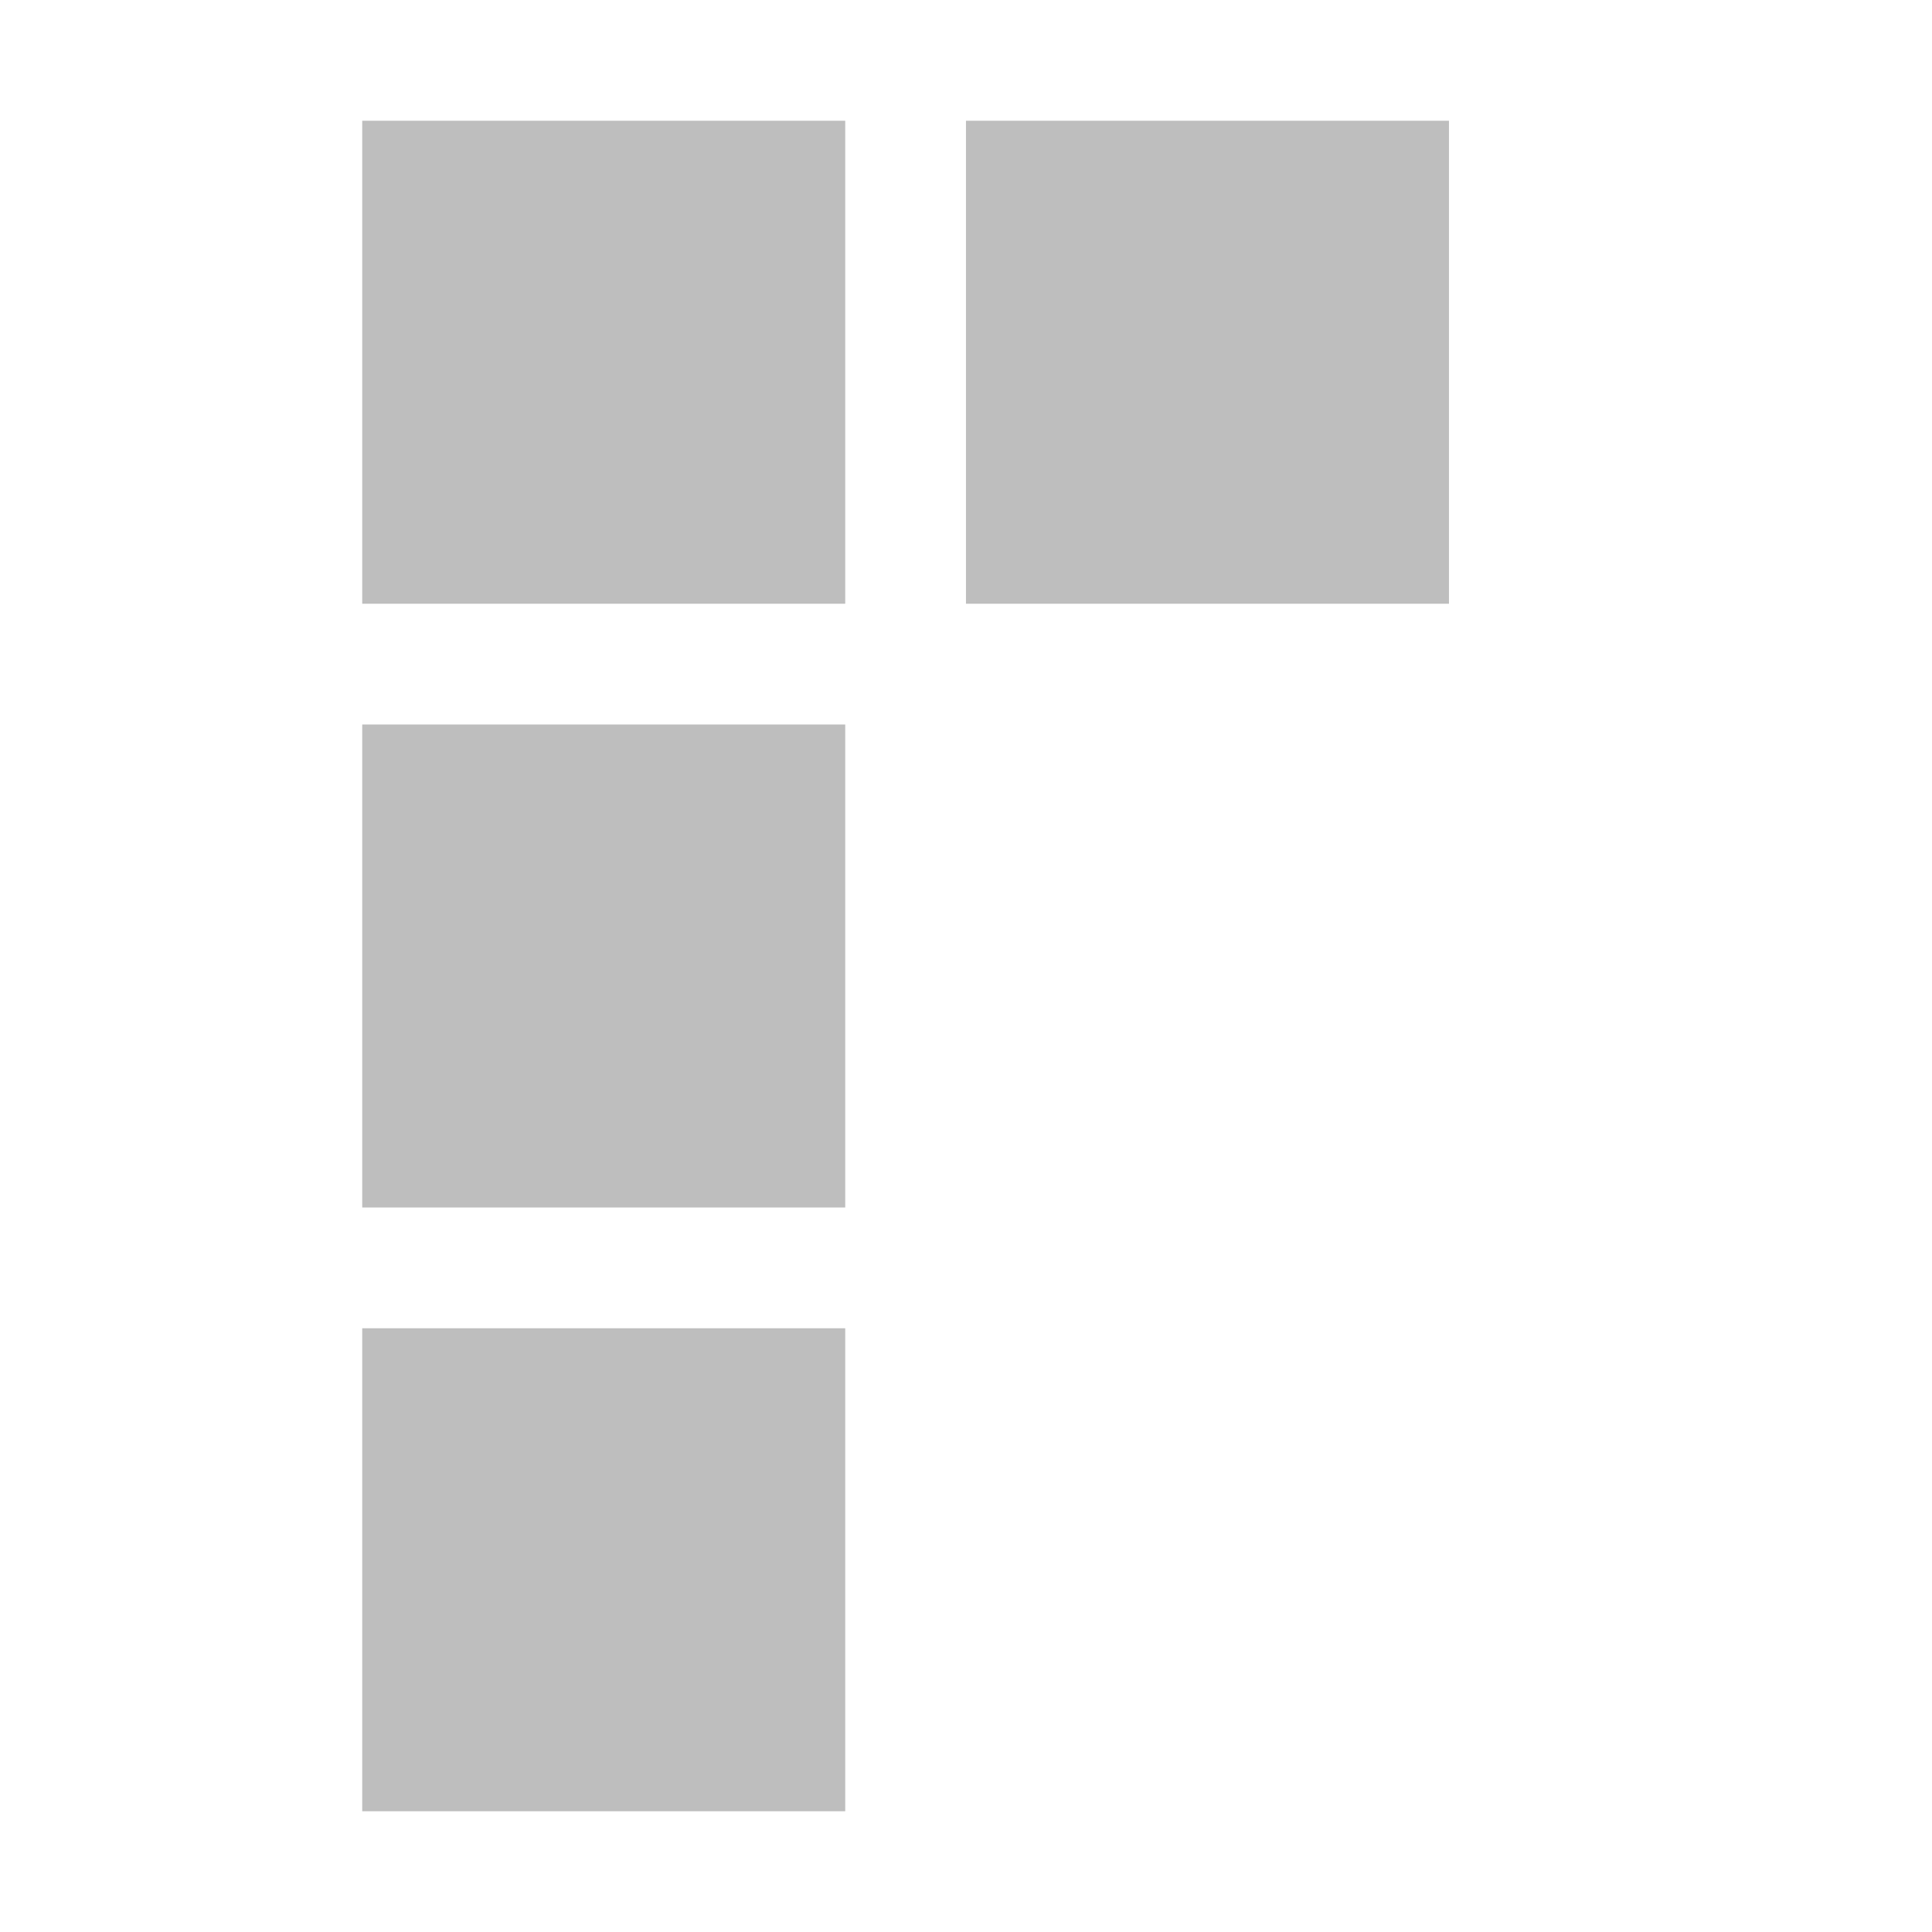
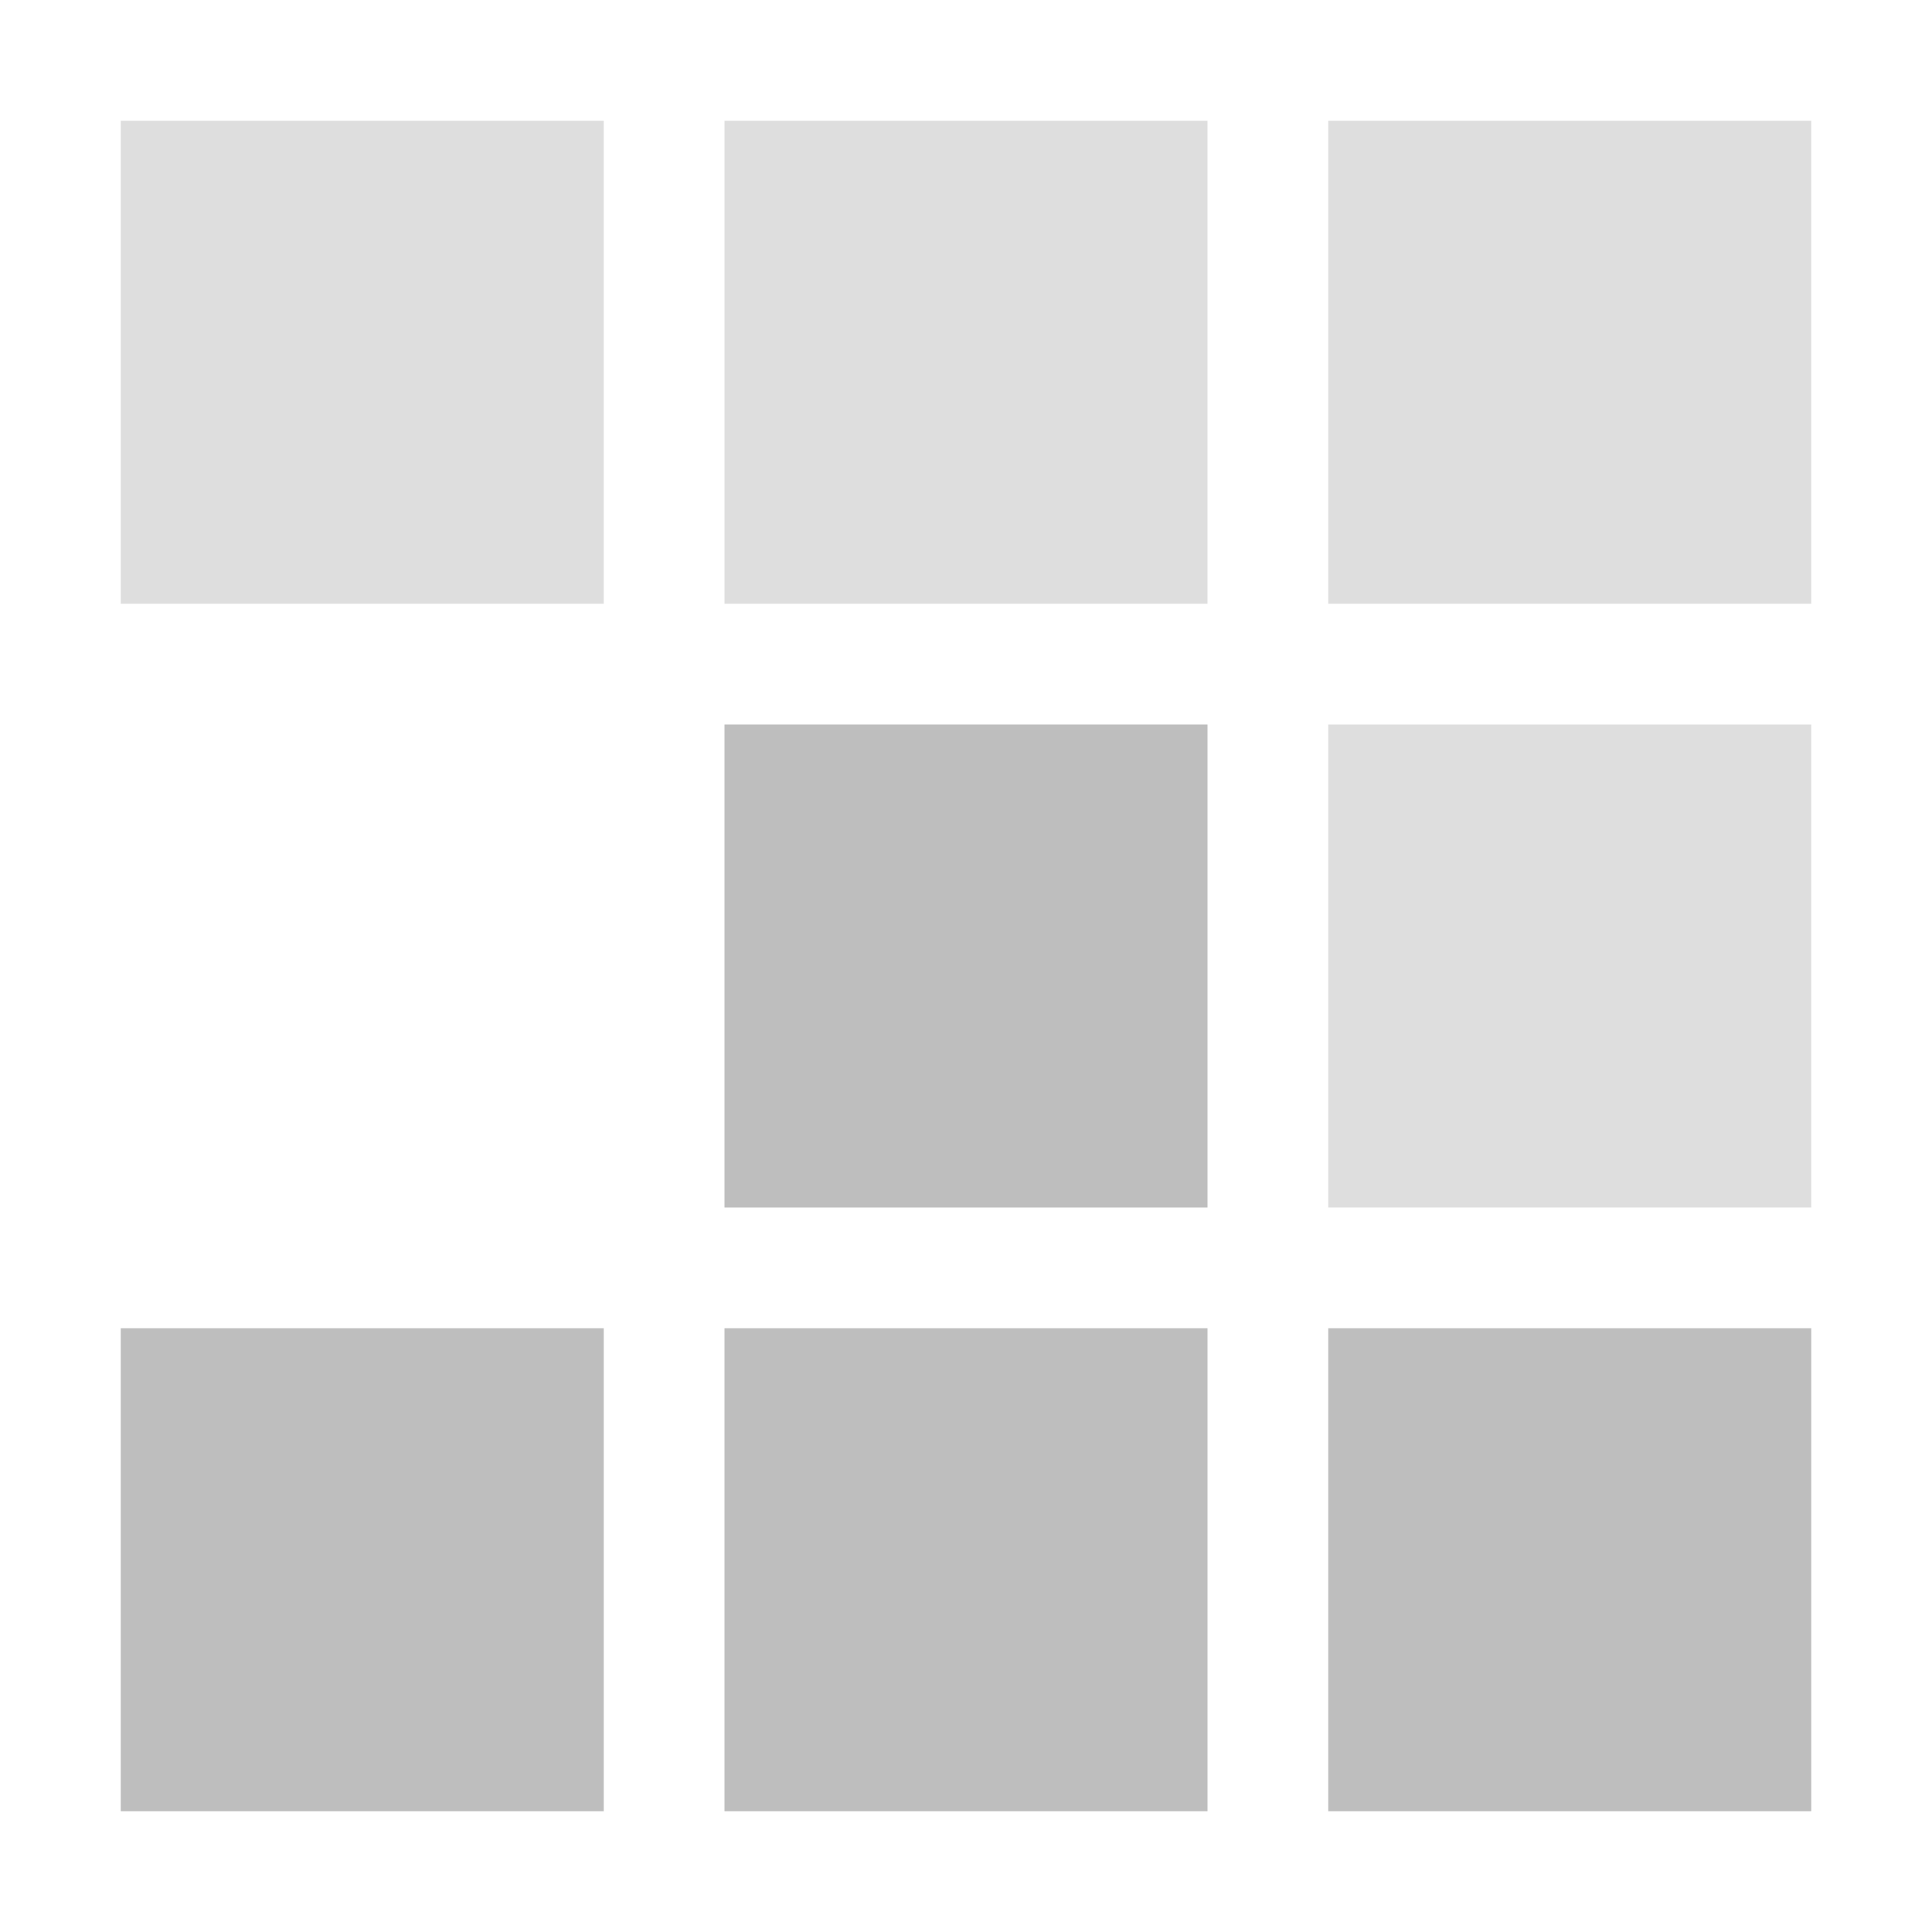
- <svg xmlns="http://www.w3.org/2000/svg" xmlns:ns1="http://www.openswatchbook.org/uri/2009/osb" height="16" id="svg7384" version="1.1" width="16">
-   <defs id="defs7386">
-     <linearGradient id="linearGradient7212" ns1:paint="solid">
-       <stop id="stop7214" offset="0" style="stop-color:#000000;stop-opacity:1;" />
-     </linearGradient>
-   </defs>
-   <g id="layer9" style="display:inline" transform="translate(-263.0002,145)">
-     <rect height="4" id="rect6029-4" style="fill:#bebebe;fill-opacity:1;stroke:none" transform="scale(-1,-1)" width="4" x="-275" y="140" />
-     <rect height="4" id="rect6029-4-8" style="fill:#bebebe;fill-opacity:1;stroke:none" transform="scale(-1,-1)" width="4" x="-270" y="140" />
-     <rect height="4" id="rect6029-4-8-1" style="fill:#bebebe;fill-opacity:1;stroke:none" transform="scale(-1,-1)" width="4" x="-270" y="135" />
-     <rect height="4" id="rect6029-4-8-2" style="fill:#bebebe;fill-opacity:1;stroke:none" transform="scale(-1,-1)" width="4" x="-270" y="130" />
+ <svg xmlns="http://www.w3.org/2000/svg" height="16px" viewBox="0 0 16 16" width="16px">
+   <g fill="#bebebe">
+     <g fill-opacity="0.502">
+       <path d="m 10 5 h -4 v -4 h 4 z m 0 0" />
+       <path d="m 5 5 h -4 v -4 h 4 z m 0 0" />
+       <path d="m 15 5 h -4 v -4 h 4 z m 0 0" />
+     </g>
+     <path d="m 5 15 h -4 v -4 h 4 z m 0 0" />
+     <path d="m 10 10 h -4 v -4 h 4 z m 0 0" />
+     <path d="m 10 15 h -4 v -4 h 4 z m 0 0" />
+     <path d="m 15 10 h -4 v -4 h 4 z m 0 0" fill-opacity="0.502" />
+     <path d="m 15 15 h -4 v -4 h 4 z m 0 0" />
  </g>
</svg>
